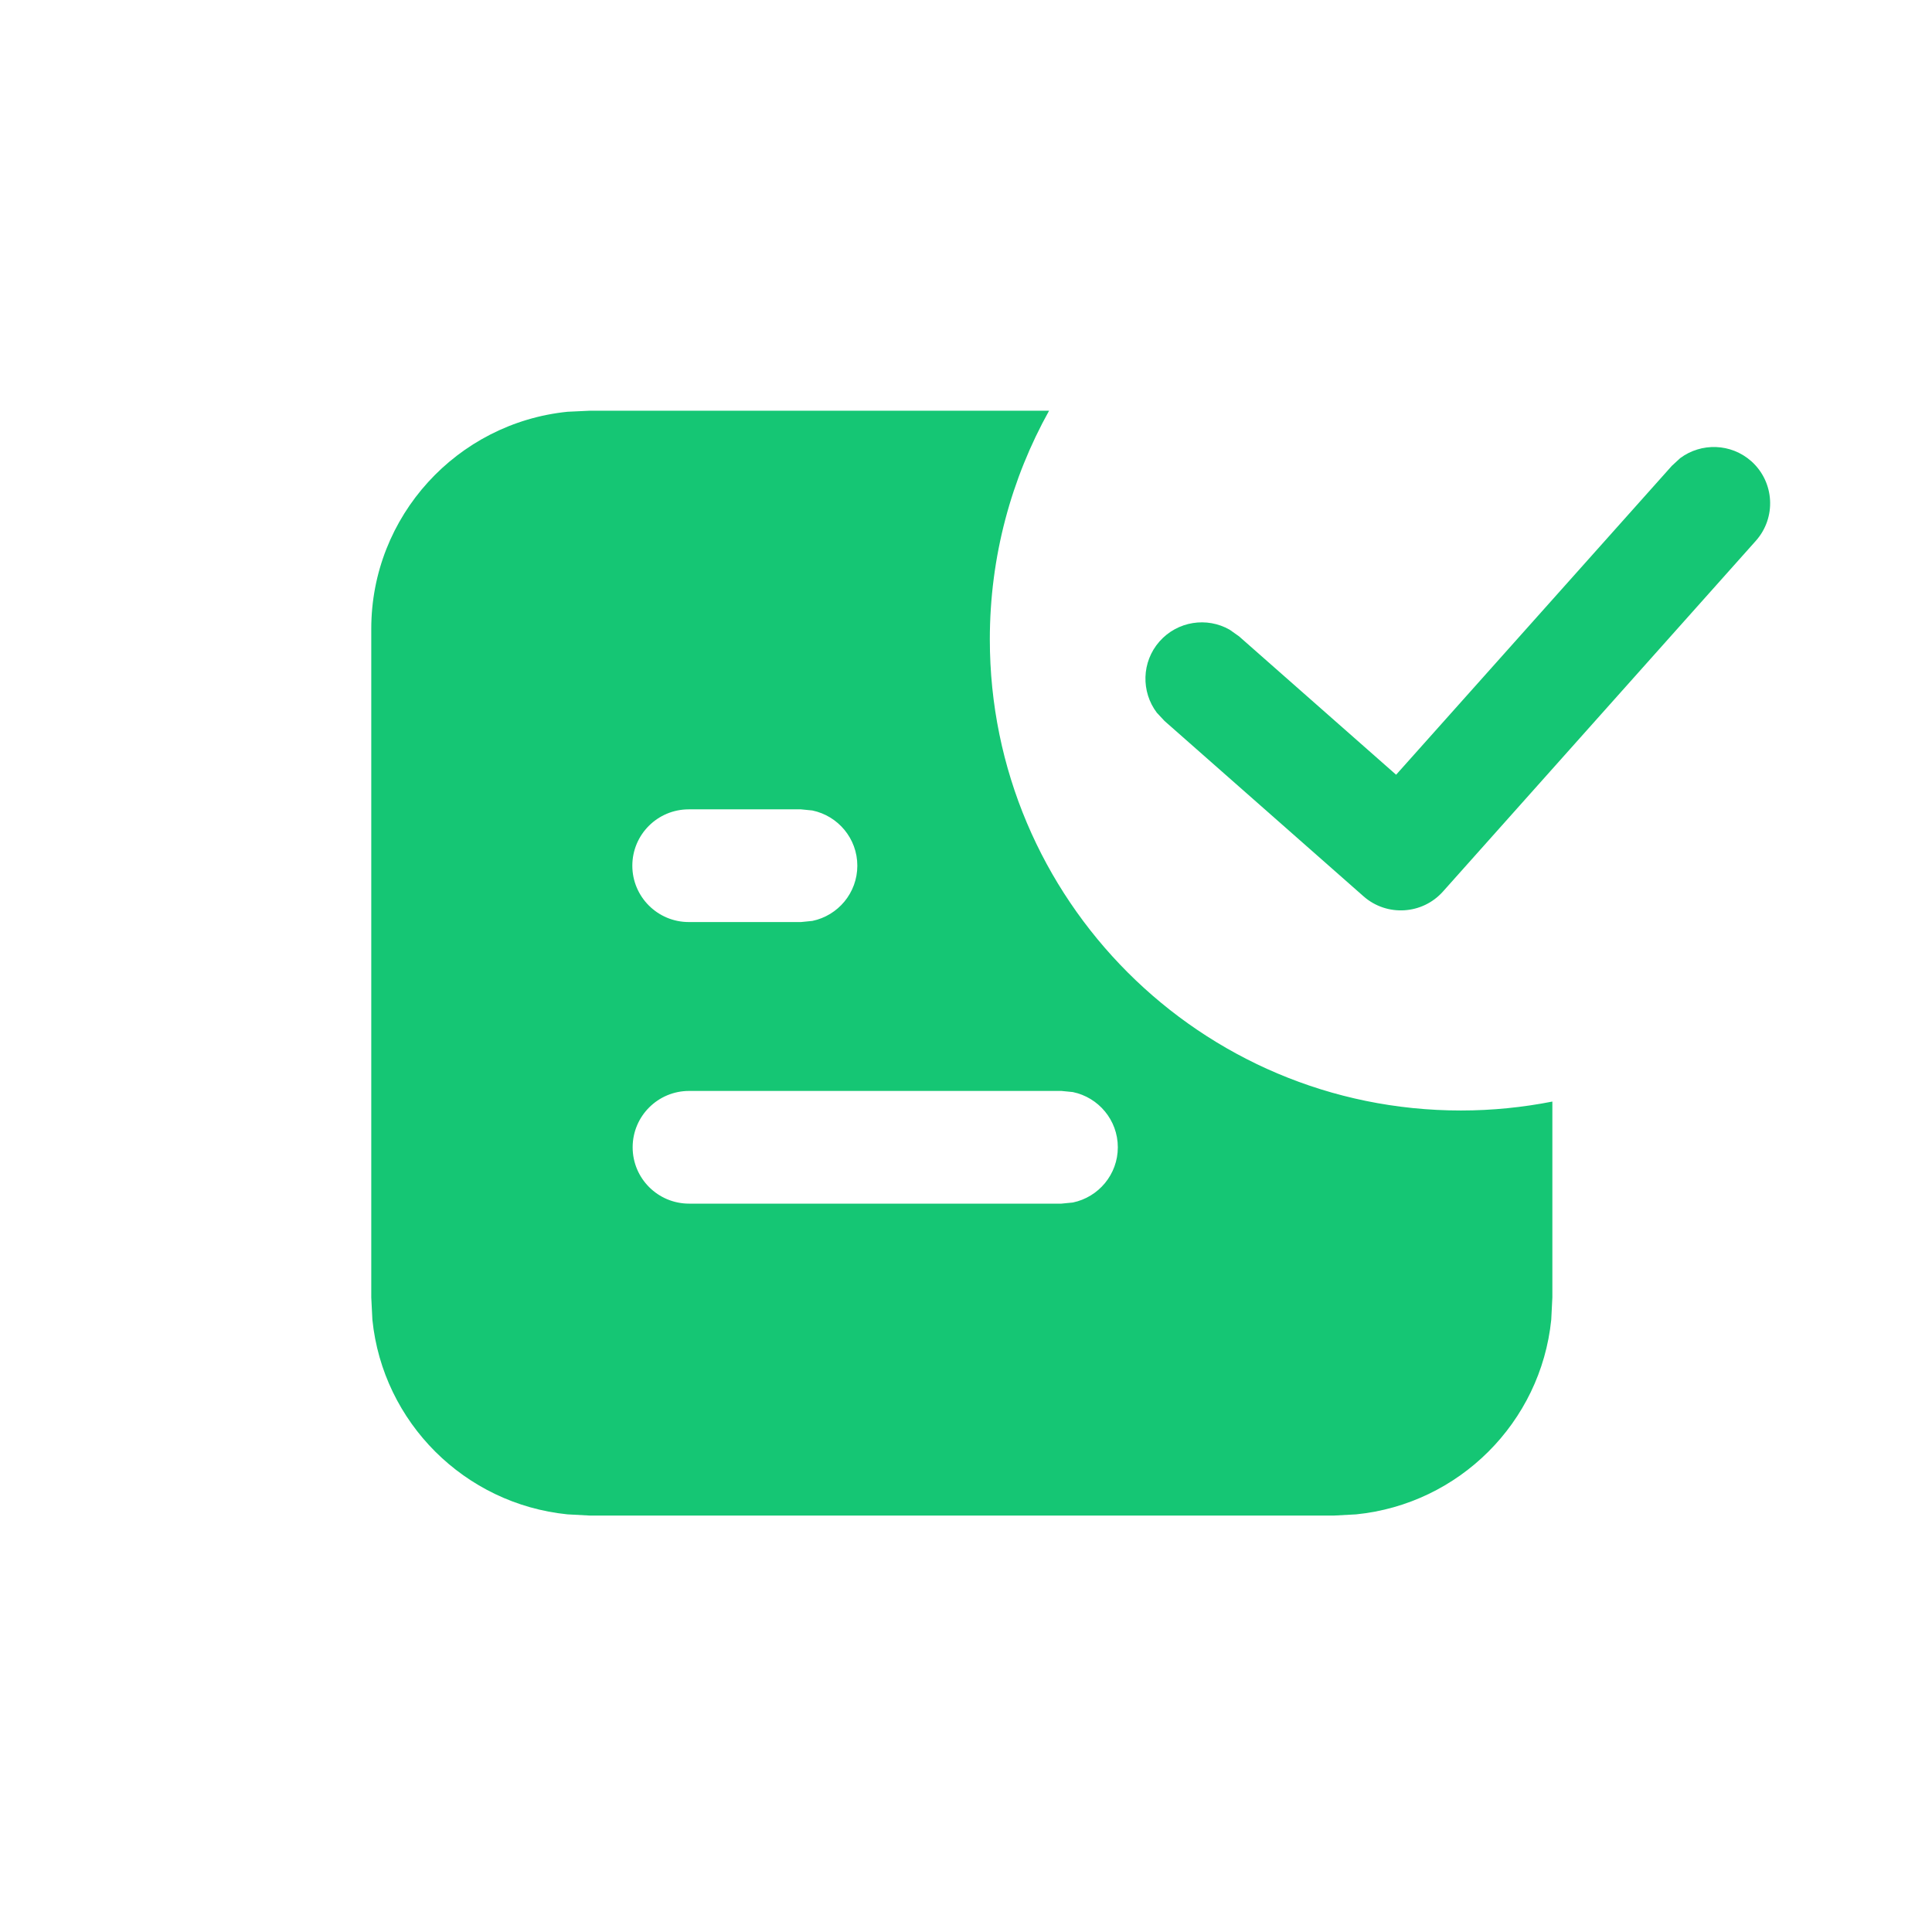
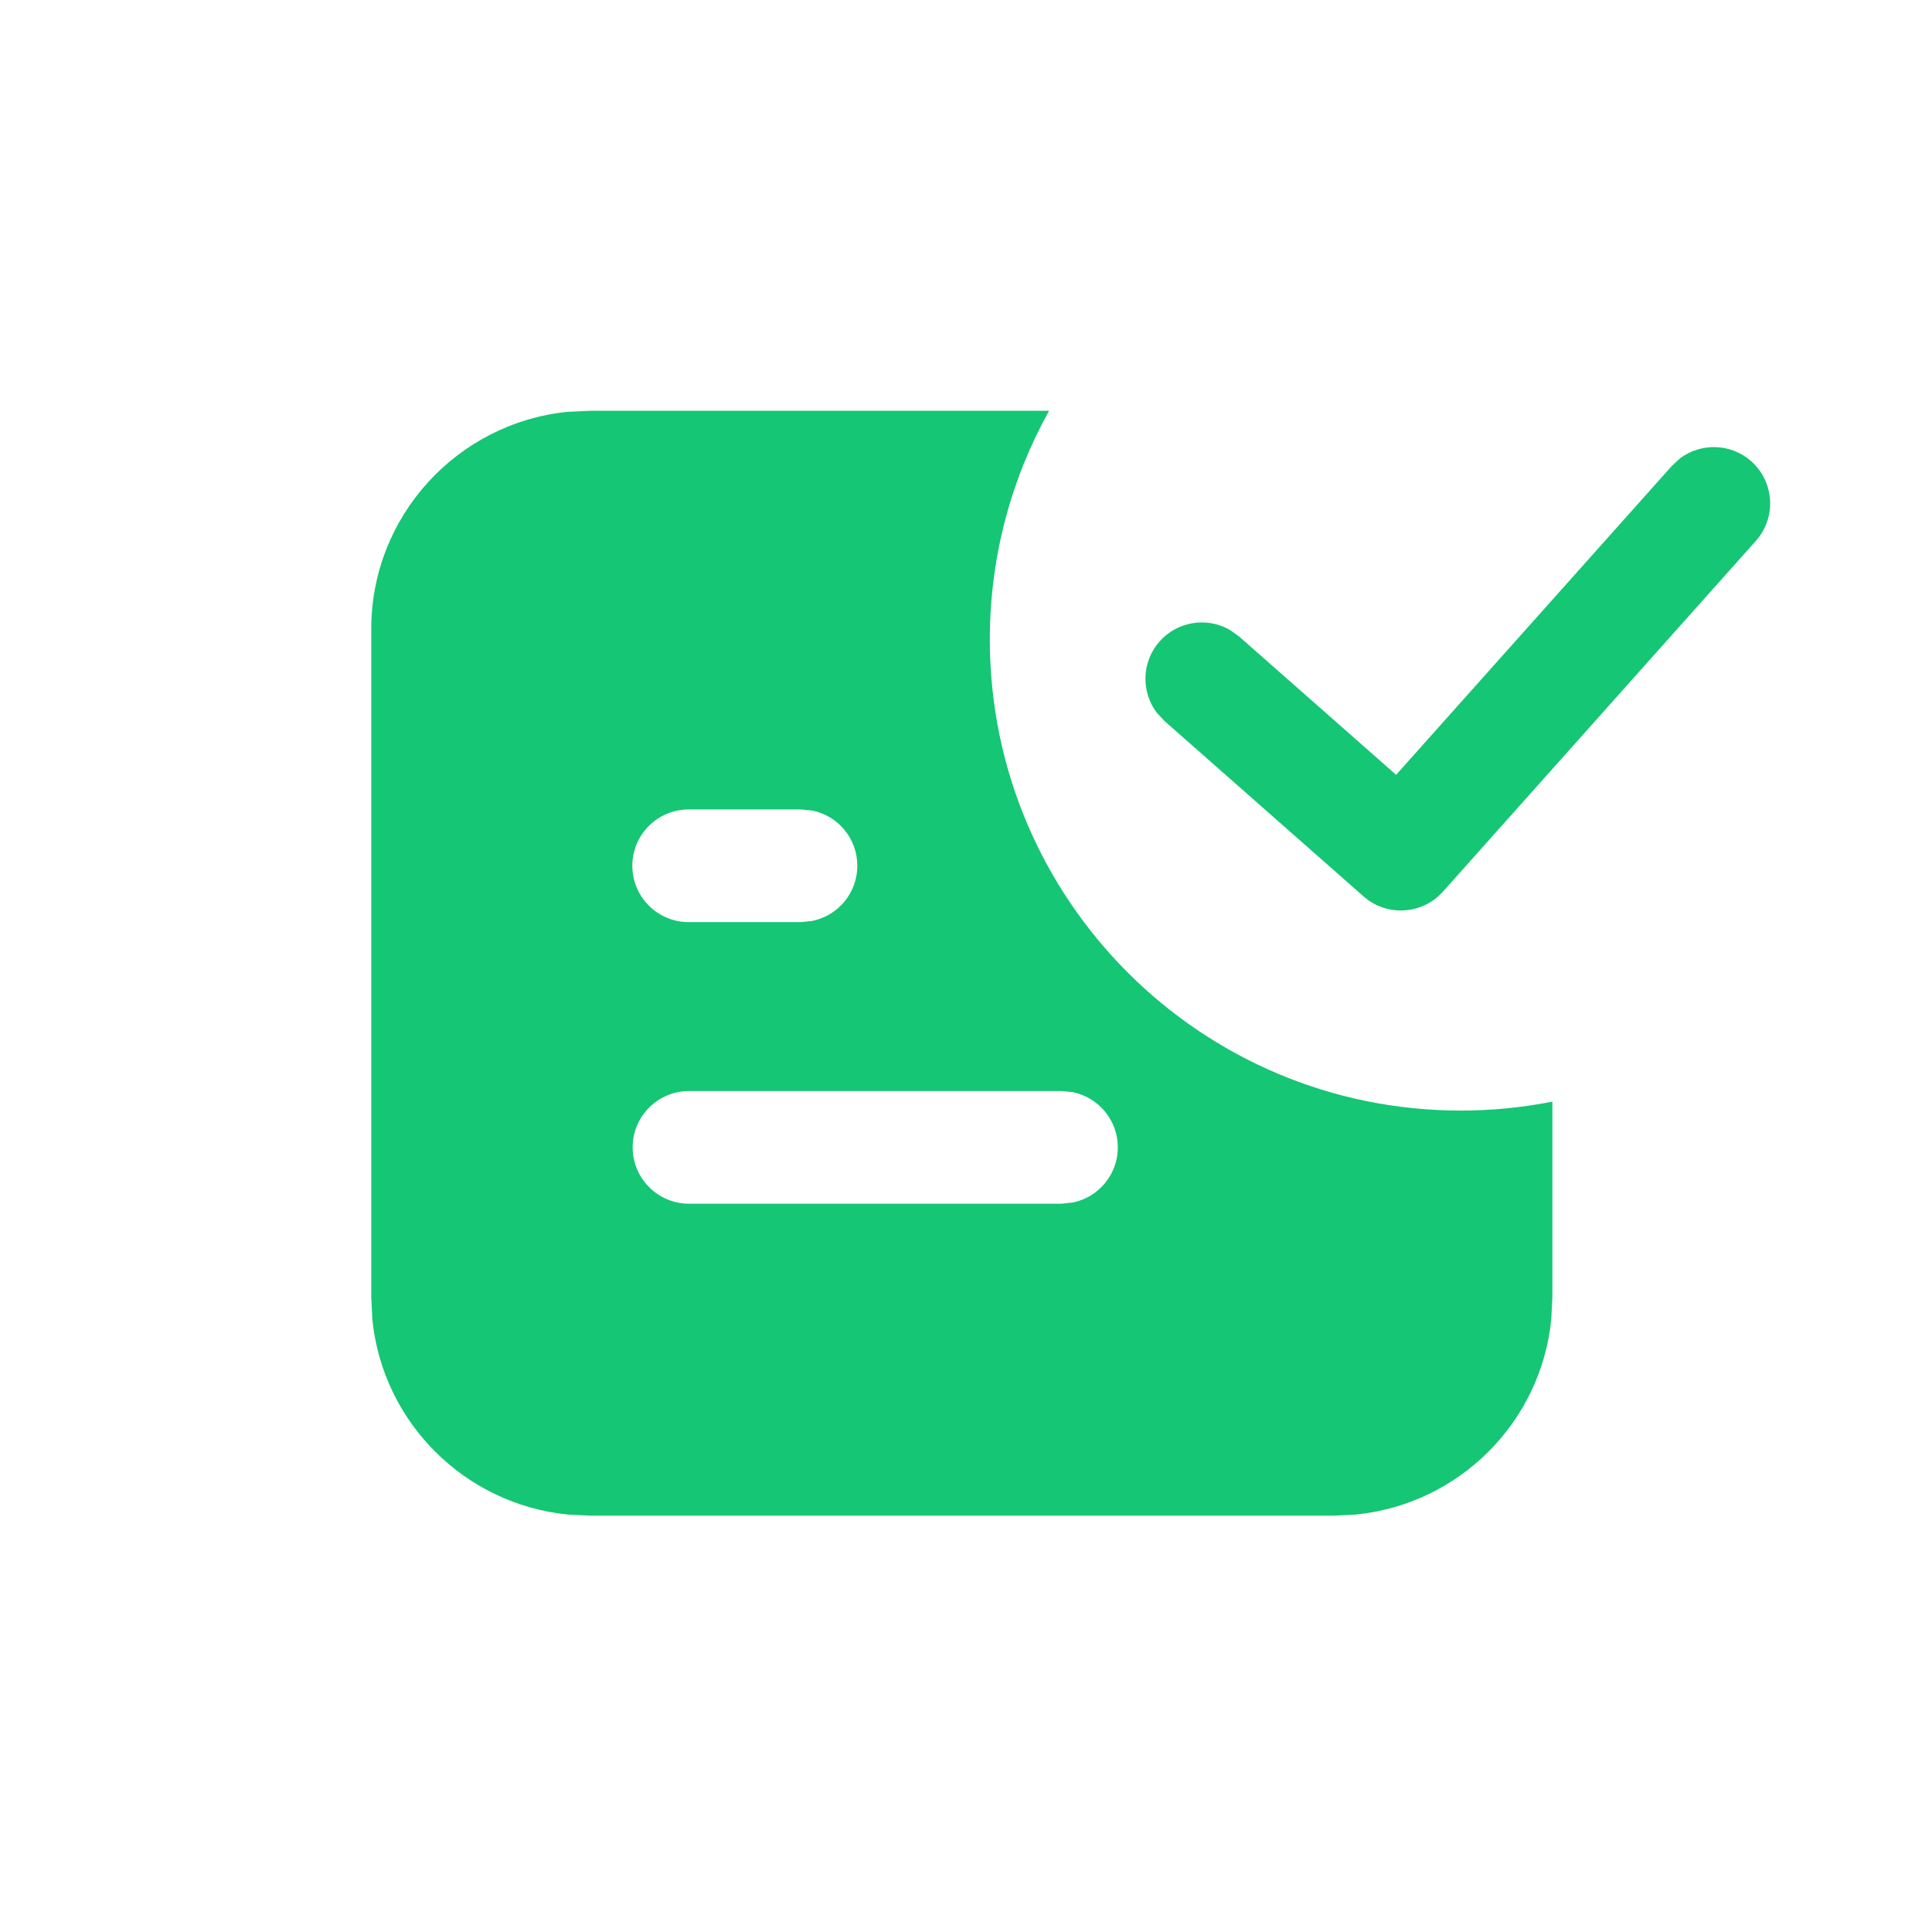
<svg xmlns="http://www.w3.org/2000/svg" width="24" height="24" viewBox="0 0 24 24" fill="none">
-   <path fill-rule="evenodd" clip-rule="evenodd" d="M13.032 5.102C12.564 5.943 12.296 6.912 12.296 7.943C12.296 11.175 14.916 13.795 18.148 13.795C18.537 13.795 18.917 13.756 19.284 13.684V16.117L19.27 16.395C19.14 17.67 18.125 18.683 16.847 18.812L16.569 18.827H7.328L7.05 18.812C5.772 18.683 4.756 17.67 4.626 16.395L4.612 16.117V7.812C4.612 6.409 5.681 5.254 7.05 5.115L7.328 5.102H13.032ZM8.56 13.552C8.173 13.552 7.859 13.865 7.859 14.252C7.859 14.639 8.173 14.952 8.56 14.952H13.185L13.327 14.938C13.646 14.872 13.886 14.59 13.886 14.252C13.886 13.914 13.646 13.632 13.327 13.566L13.185 13.552H8.56ZM8.556 10.054C8.169 10.054 7.855 10.367 7.855 10.754C7.855 11.14 8.169 11.454 8.556 11.454H9.95L10.091 11.44C10.41 11.374 10.65 11.092 10.65 10.754C10.65 10.416 10.41 10.134 10.091 10.068L9.95 10.054H8.556Z" fill="#15C674" />
-   <path d="M20.872 5.691C21.133 5.497 21.503 5.505 21.756 5.73C22.044 5.988 22.069 6.43 21.811 6.719L17.925 11.075C17.669 11.362 17.228 11.389 16.939 11.135L14.466 8.956L14.37 8.853C14.174 8.593 14.18 8.223 14.403 7.969C14.627 7.715 14.994 7.661 15.276 7.823L15.392 7.905L17.343 9.624L20.768 5.787L20.872 5.691Z" fill="#15C674" />
+   <path fill-rule="evenodd" clip-rule="evenodd" d="M13.032 5.103C12.564 5.944 12.296 6.913 12.296 7.944C12.296 11.176 14.916 13.796 18.148 13.796C18.537 13.796 18.917 13.757 19.284 13.685V16.118L19.27 16.395C19.14 17.671 18.125 18.684 16.847 18.814L16.569 18.828H7.328L7.05 18.814C5.772 18.684 4.756 17.671 4.626 16.395L4.612 16.118V7.813C4.612 6.41 5.681 5.255 7.05 5.116L7.328 5.103H13.032ZM8.56 13.553C8.173 13.553 7.859 13.866 7.859 14.253C7.859 14.639 8.173 14.953 8.56 14.953H13.185L13.327 14.938C13.646 14.873 13.886 14.591 13.886 14.253C13.886 13.915 13.646 13.633 13.327 13.567L13.185 13.553H8.56ZM8.556 10.055C8.169 10.055 7.855 10.368 7.855 10.755C7.855 11.142 8.169 11.455 8.556 11.455H9.95L10.091 11.44C10.41 11.375 10.65 11.093 10.65 10.755C10.65 10.416 10.41 10.134 10.091 10.069L9.95 10.055H8.556Z" fill="#15C674" />
+   <path d="M20.872 5.692C21.133 5.498 21.503 5.506 21.756 5.731C22.044 5.989 22.069 6.431 21.811 6.72L17.925 11.076C17.669 11.363 17.228 11.39 16.939 11.136L14.466 8.957L14.37 8.854C14.174 8.594 14.18 8.224 14.403 7.97C14.627 7.716 14.994 7.662 15.276 7.824L15.392 7.906L17.343 9.625L20.768 5.788L20.872 5.692Z" fill="#15C674" />
</svg>
